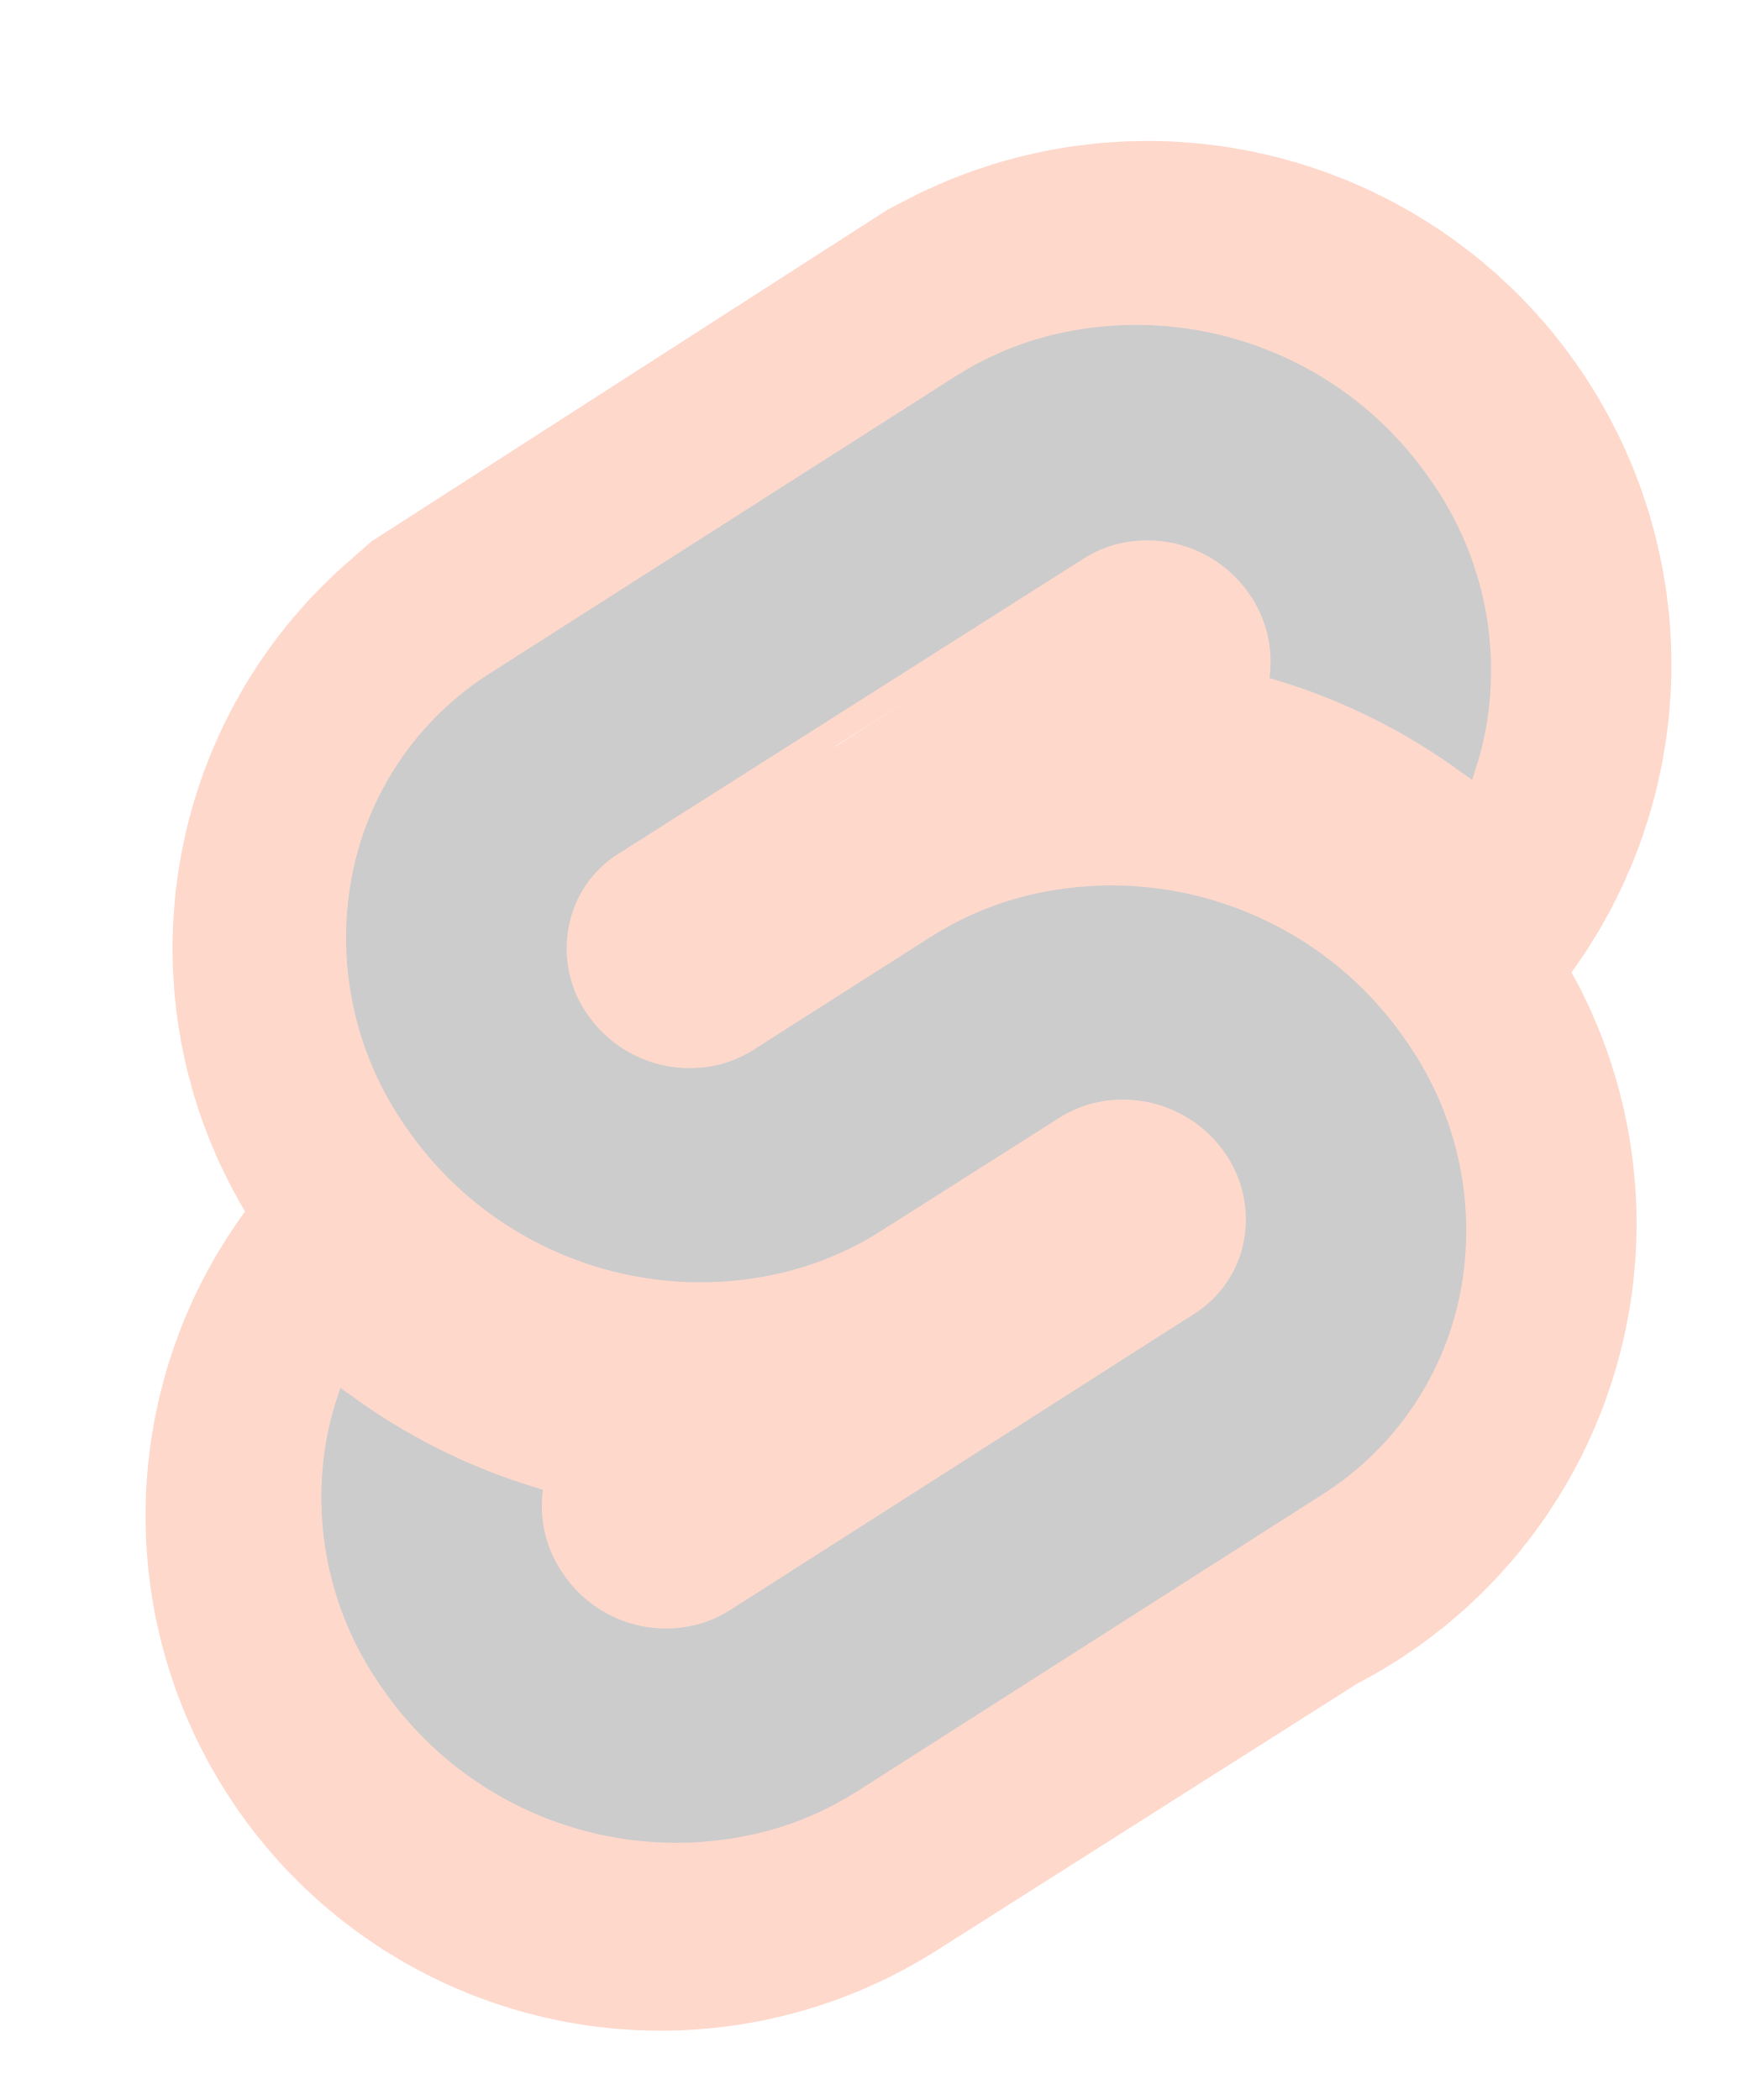
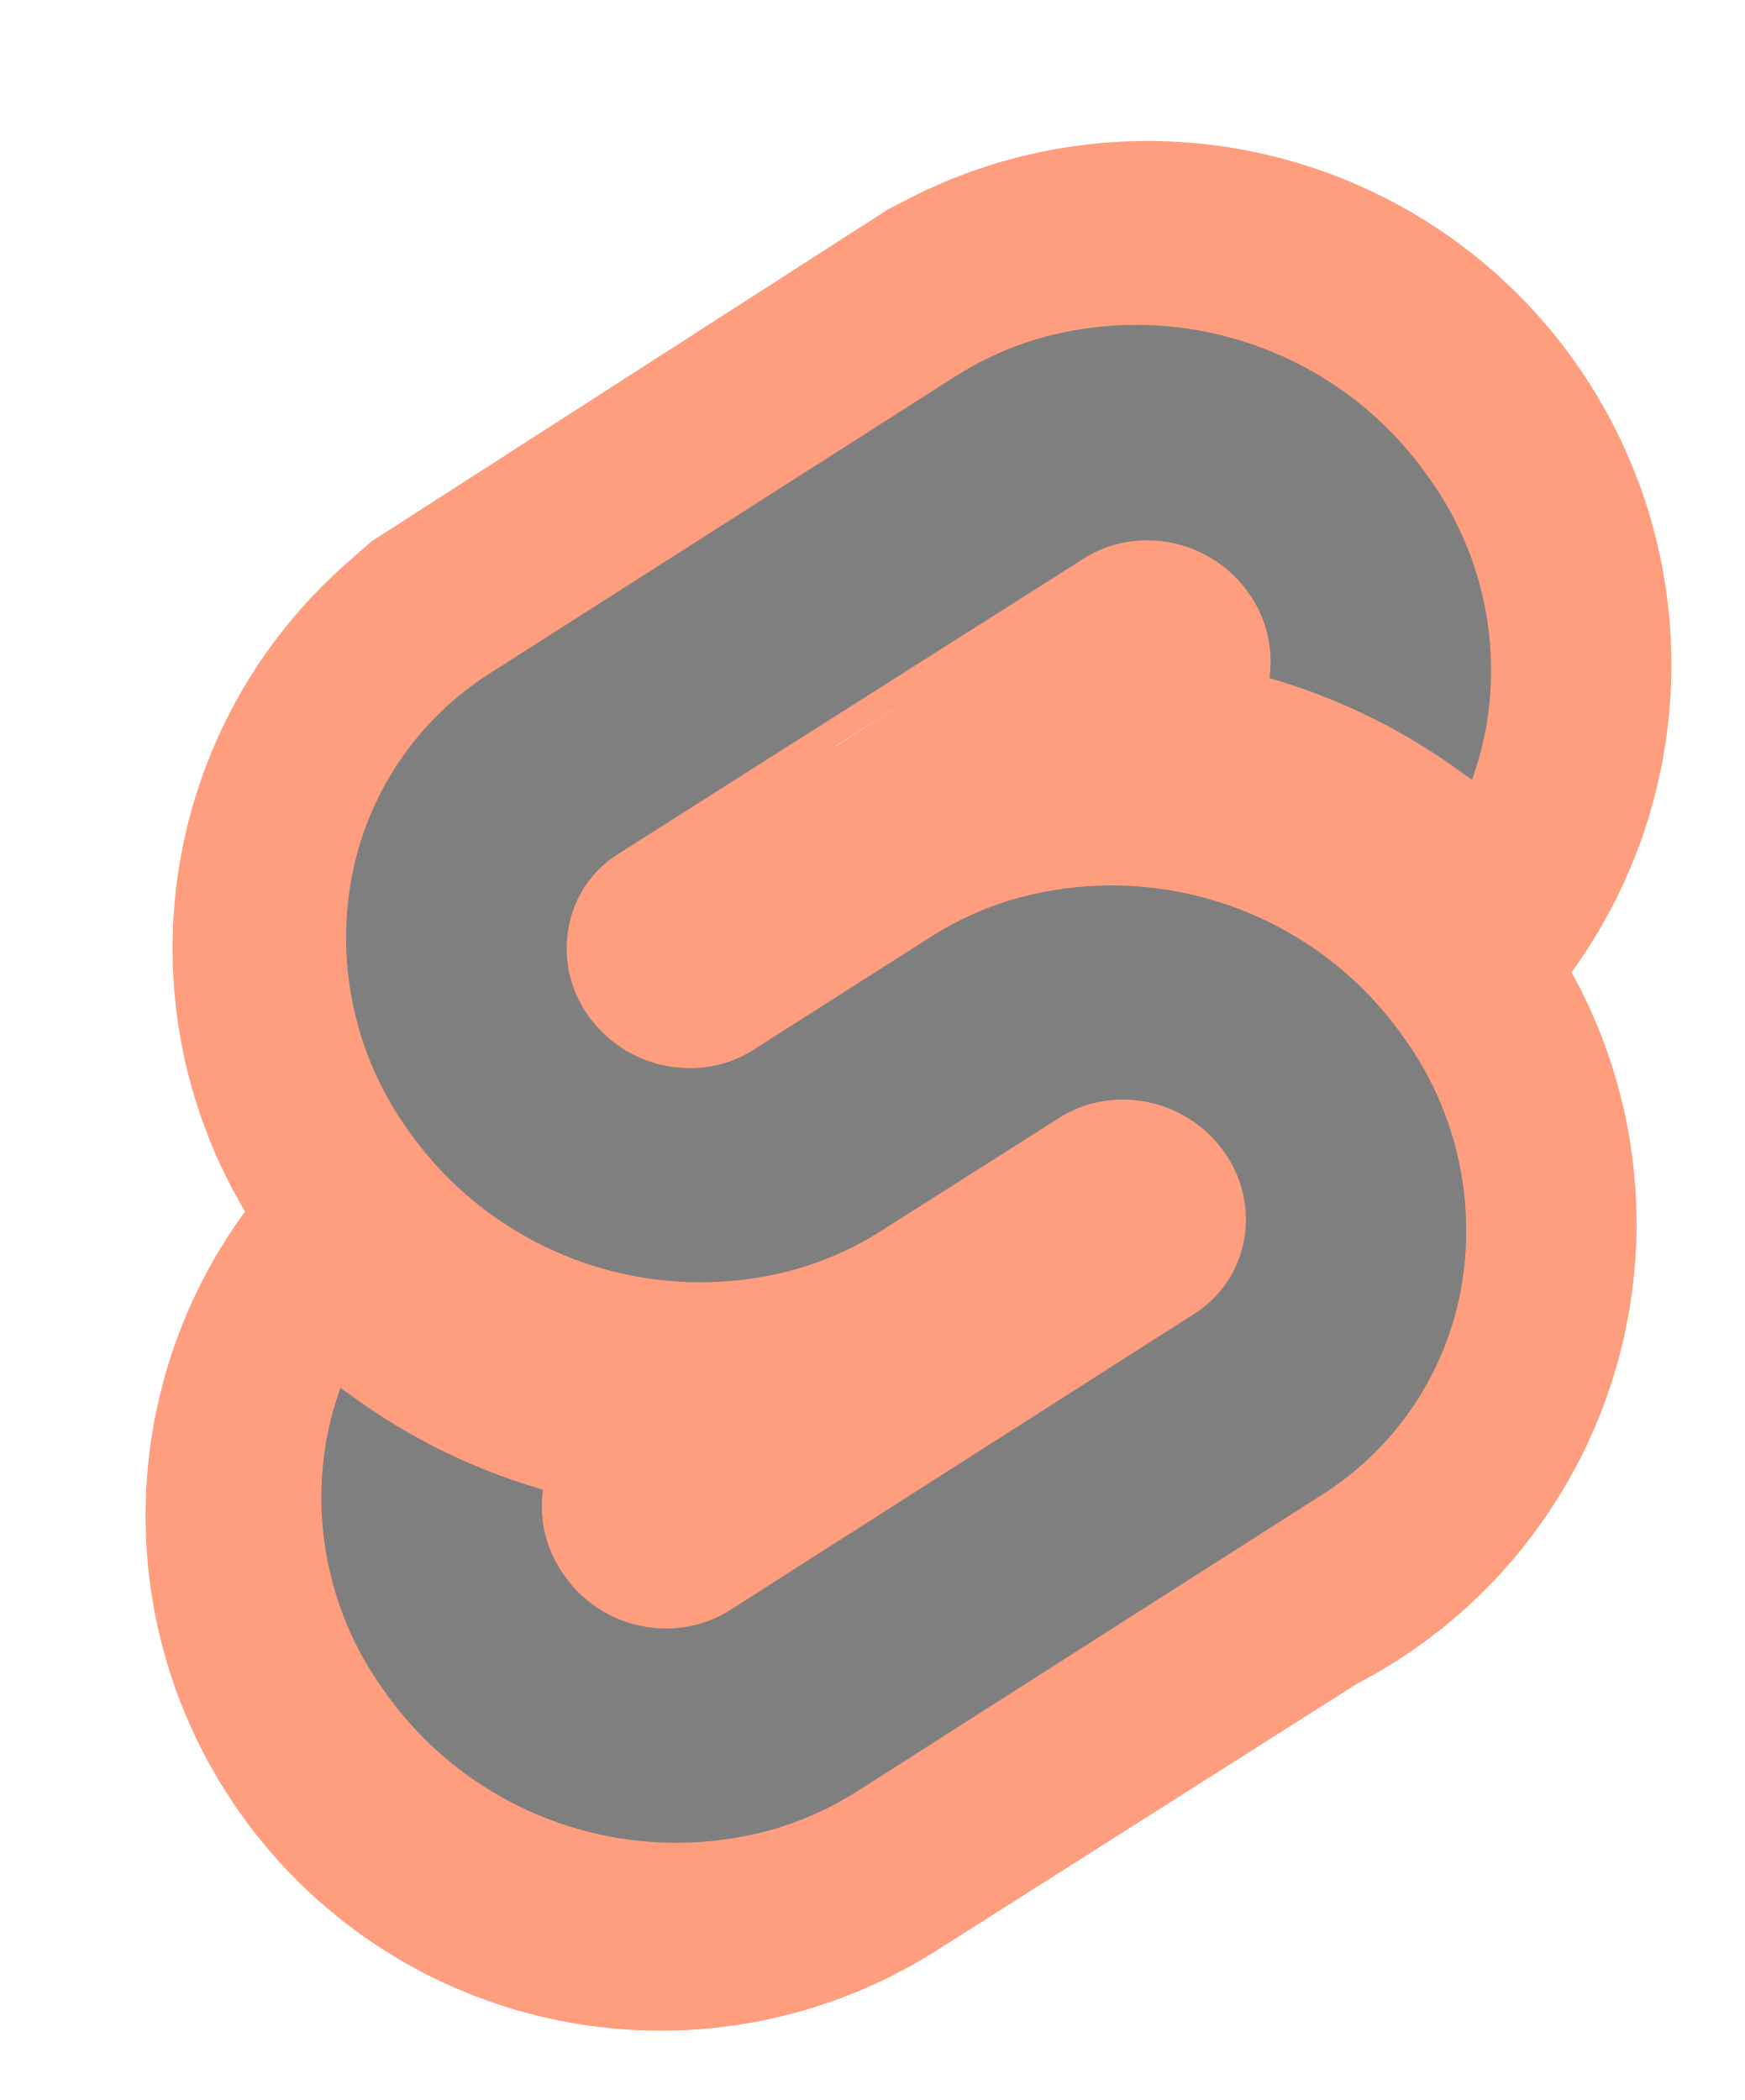
- <svg xmlns="http://www.w3.org/2000/svg" viewBox="0 0 103 124" style="background-color:rgba(255, 32, 00, 0.1); border-radius:12px; border-color:#f30; max-width:80px; width: 100%; height: 100%;">
-   <g opacity="0.2">
+ <svg xmlns="http://www.w3.org/2000/svg" viewBox="0 0 103 124" style="border-radius:12px; border-color:#f30; max-width:80px; width: 100%; height: 100%;">
+   <g opacity="0.5">
    <path style="opacity: 1; stroke: rgb(255, 62, 0); fill: rgb(255, 62, 0); stroke-width: 50px;" d="M65,34 L37,52 A1 1 0 0 0 44 60 L70.5,44.5 A1 1 0 0 0 65,34Z M64,67 L36,85 A1 1 0 0 0 42 94 L68,77.5 A1 1 0 0 0 64,67Z" class="svelte-j32rl5" />
    <path style="opacity: 1; stroke: rgb(255, 62, 0); stroke-width: 1.5px;" d="M45.41,108.86A21.81,21.81,0,0,1,22,100.18,20.2,20.2,0,0,1,18.53,84.9a19,19,0,0,1,.65-2.57l.52-1.58,1.41,1a35.32,35.32,0,0,0,10.75,5.37l1,.31-.1,1a6.2,6.2,0,0,0,1.11,4.08A6.57,6.57,0,0,0,41,95.19a6,6,0,0,0,1.68-.74L70.11,76.94a5.76,5.76,0,0,0,2.59-3.83,6.09,6.09,0,0,0-1-4.6,6.58,6.58,0,0,0-7.06-2.62,6.21,6.21,0,0,0-1.69.74L52.43,73.31a19.88,19.88,0,0,1-5.58,2.45,21.82,21.82,0,0,1-23.43-8.68A20.2,20.2,0,0,1,20,51.8a19,19,0,0,1,8.56-12.7L56,21.59a19.88,19.88,0,0,1,5.58-2.45A21.81,21.81,0,0,1,85,27.82,20.2,20.2,0,0,1,88.47,43.1a19,19,0,0,1-.65,2.57l-.52,1.58-1.41-1a35.32,35.32,0,0,0-10.75-5.37l-1-.31.1-1a6.2,6.2,0,0,0-1.11-4.08,6.57,6.57,0,0,0-7.06-2.62,6,6,0,0,0-1.68.74L36.89,51.06a5.71,5.71,0,0,0-2.58,3.83,6,6,0,0,0,1,4.6,6.58,6.58,0,0,0,7.06,2.62,6.21,6.21,0,0,0,1.69-.74l10.48-6.68a19.88,19.88,0,0,1,5.58-2.45,21.82,21.82,0,0,1,23.43,8.68A20.2,20.2,0,0,1,87,76.2a19,19,0,0,1-8.56,12.7L51,106.41a19.88,19.88,0,0,1-5.58,2.45" class="svelte-j32rl5" />
  </g>
</svg>
